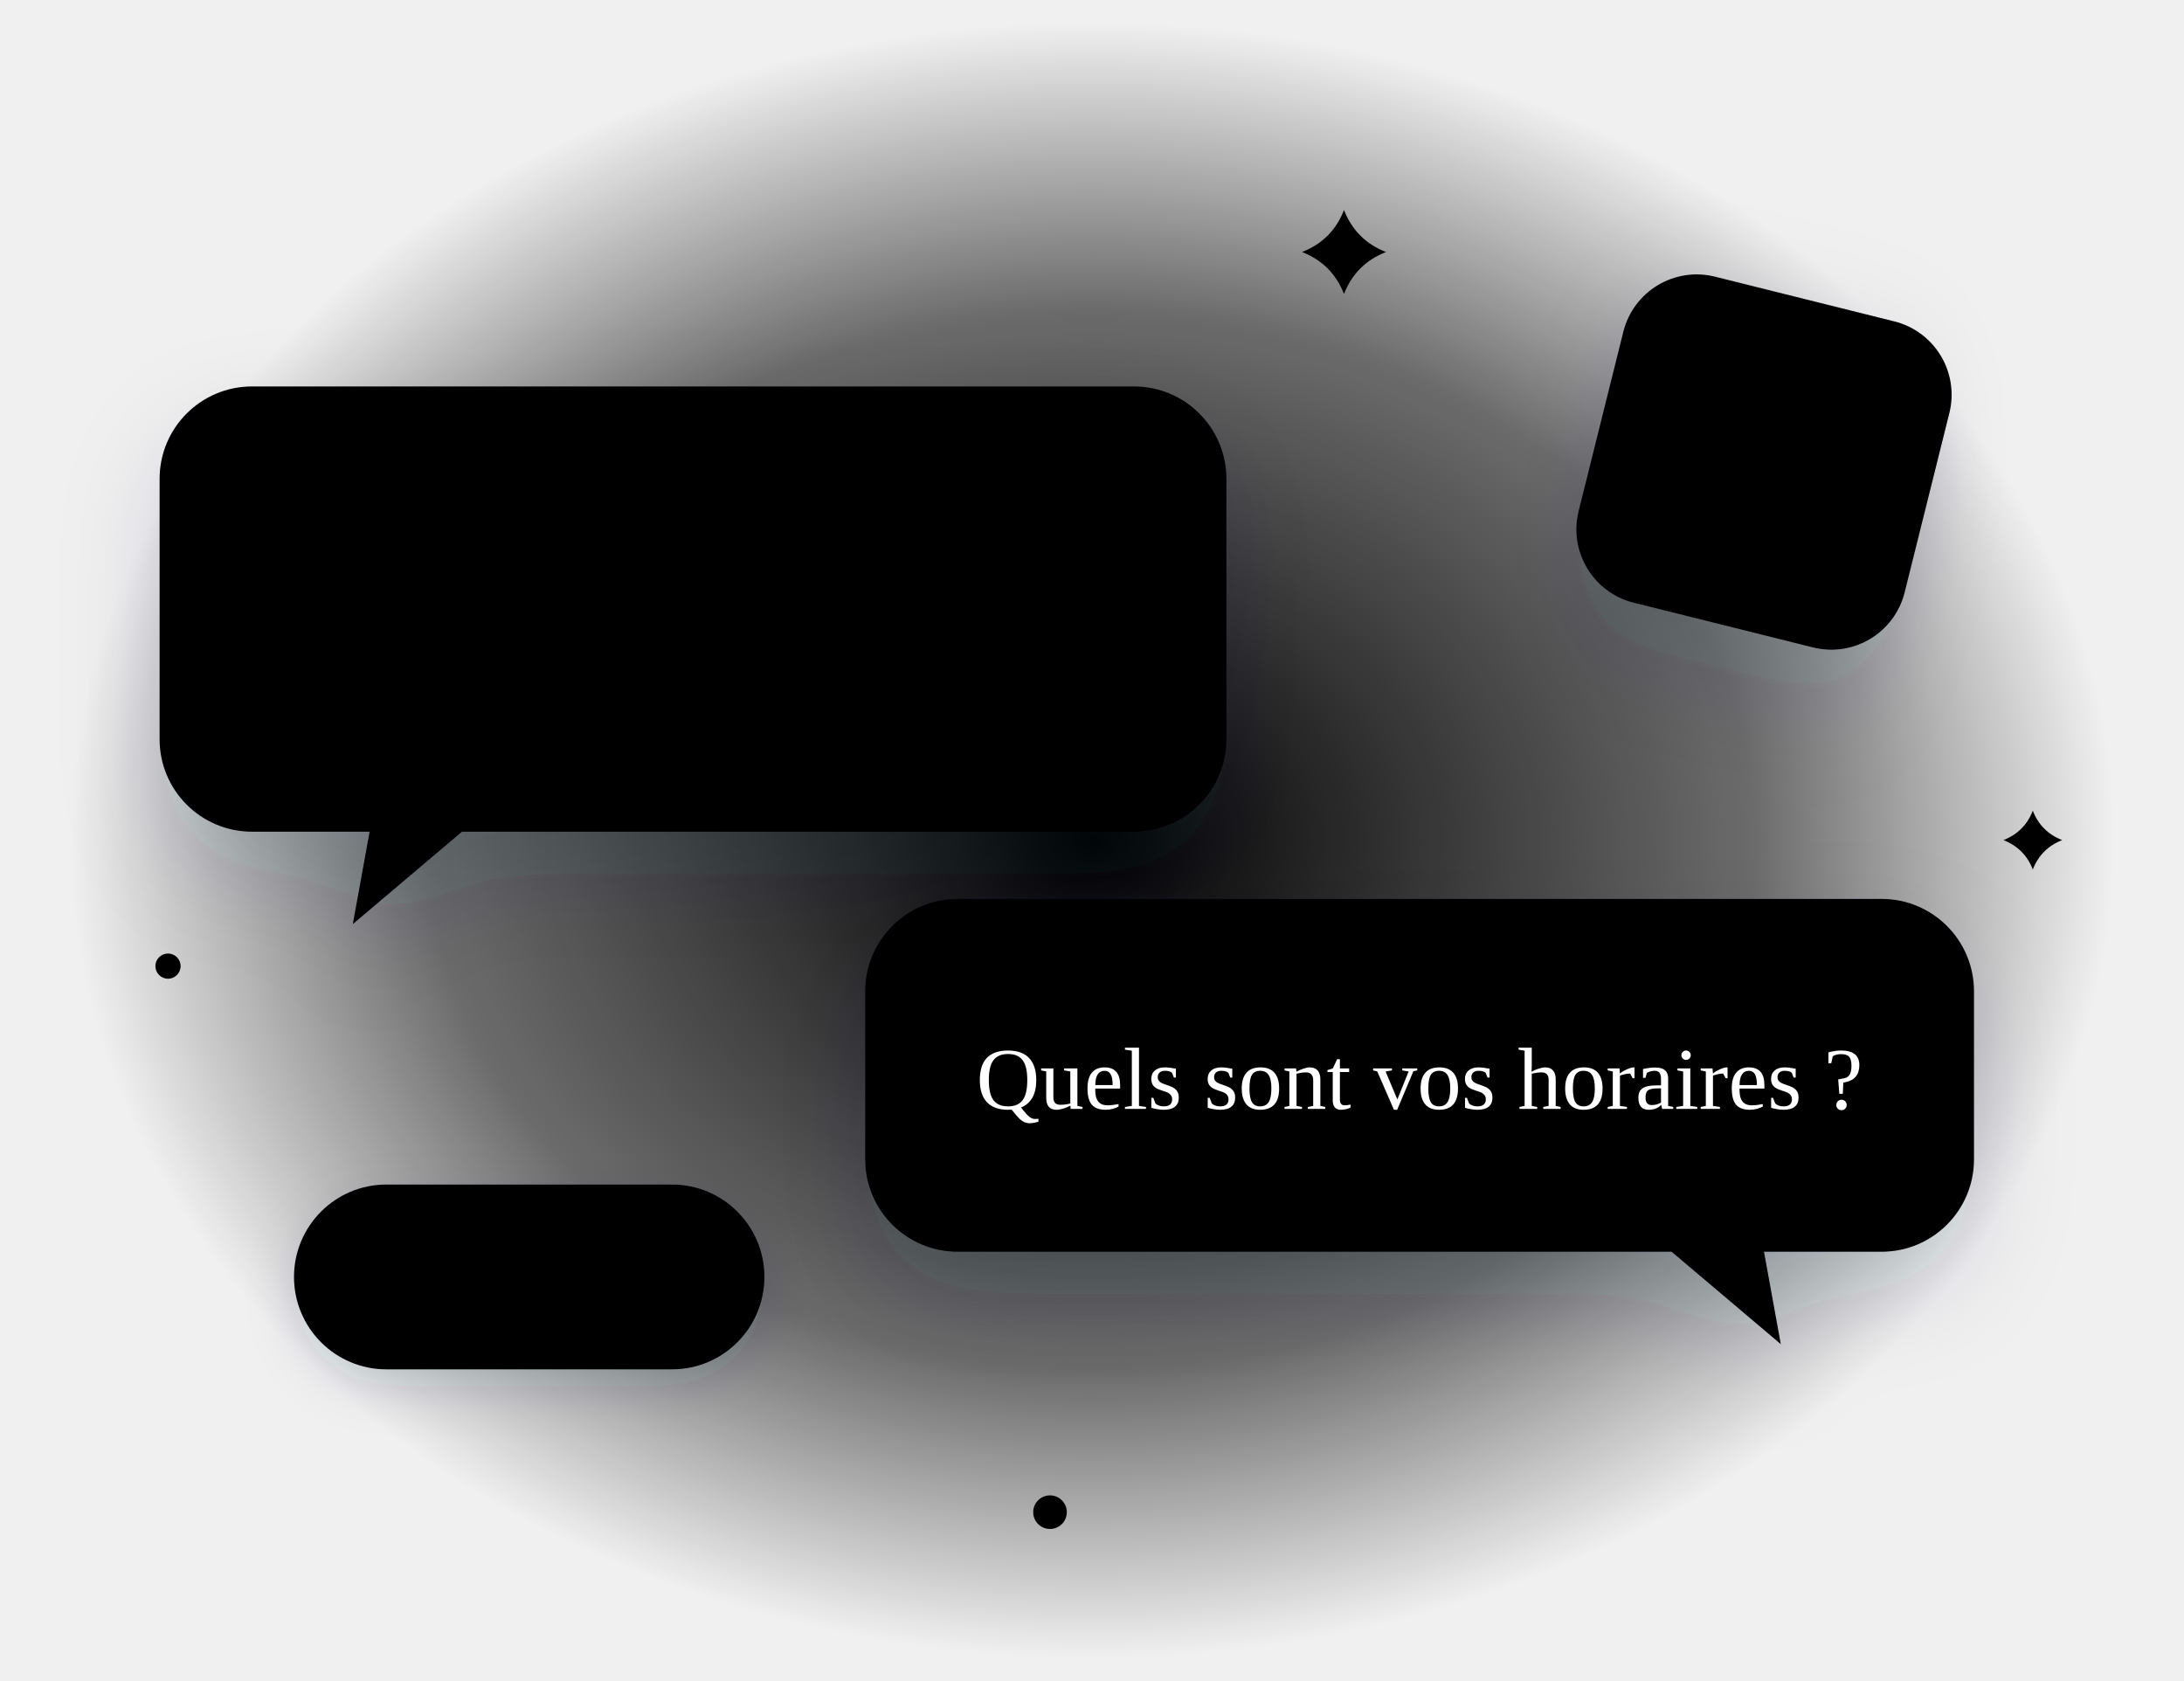
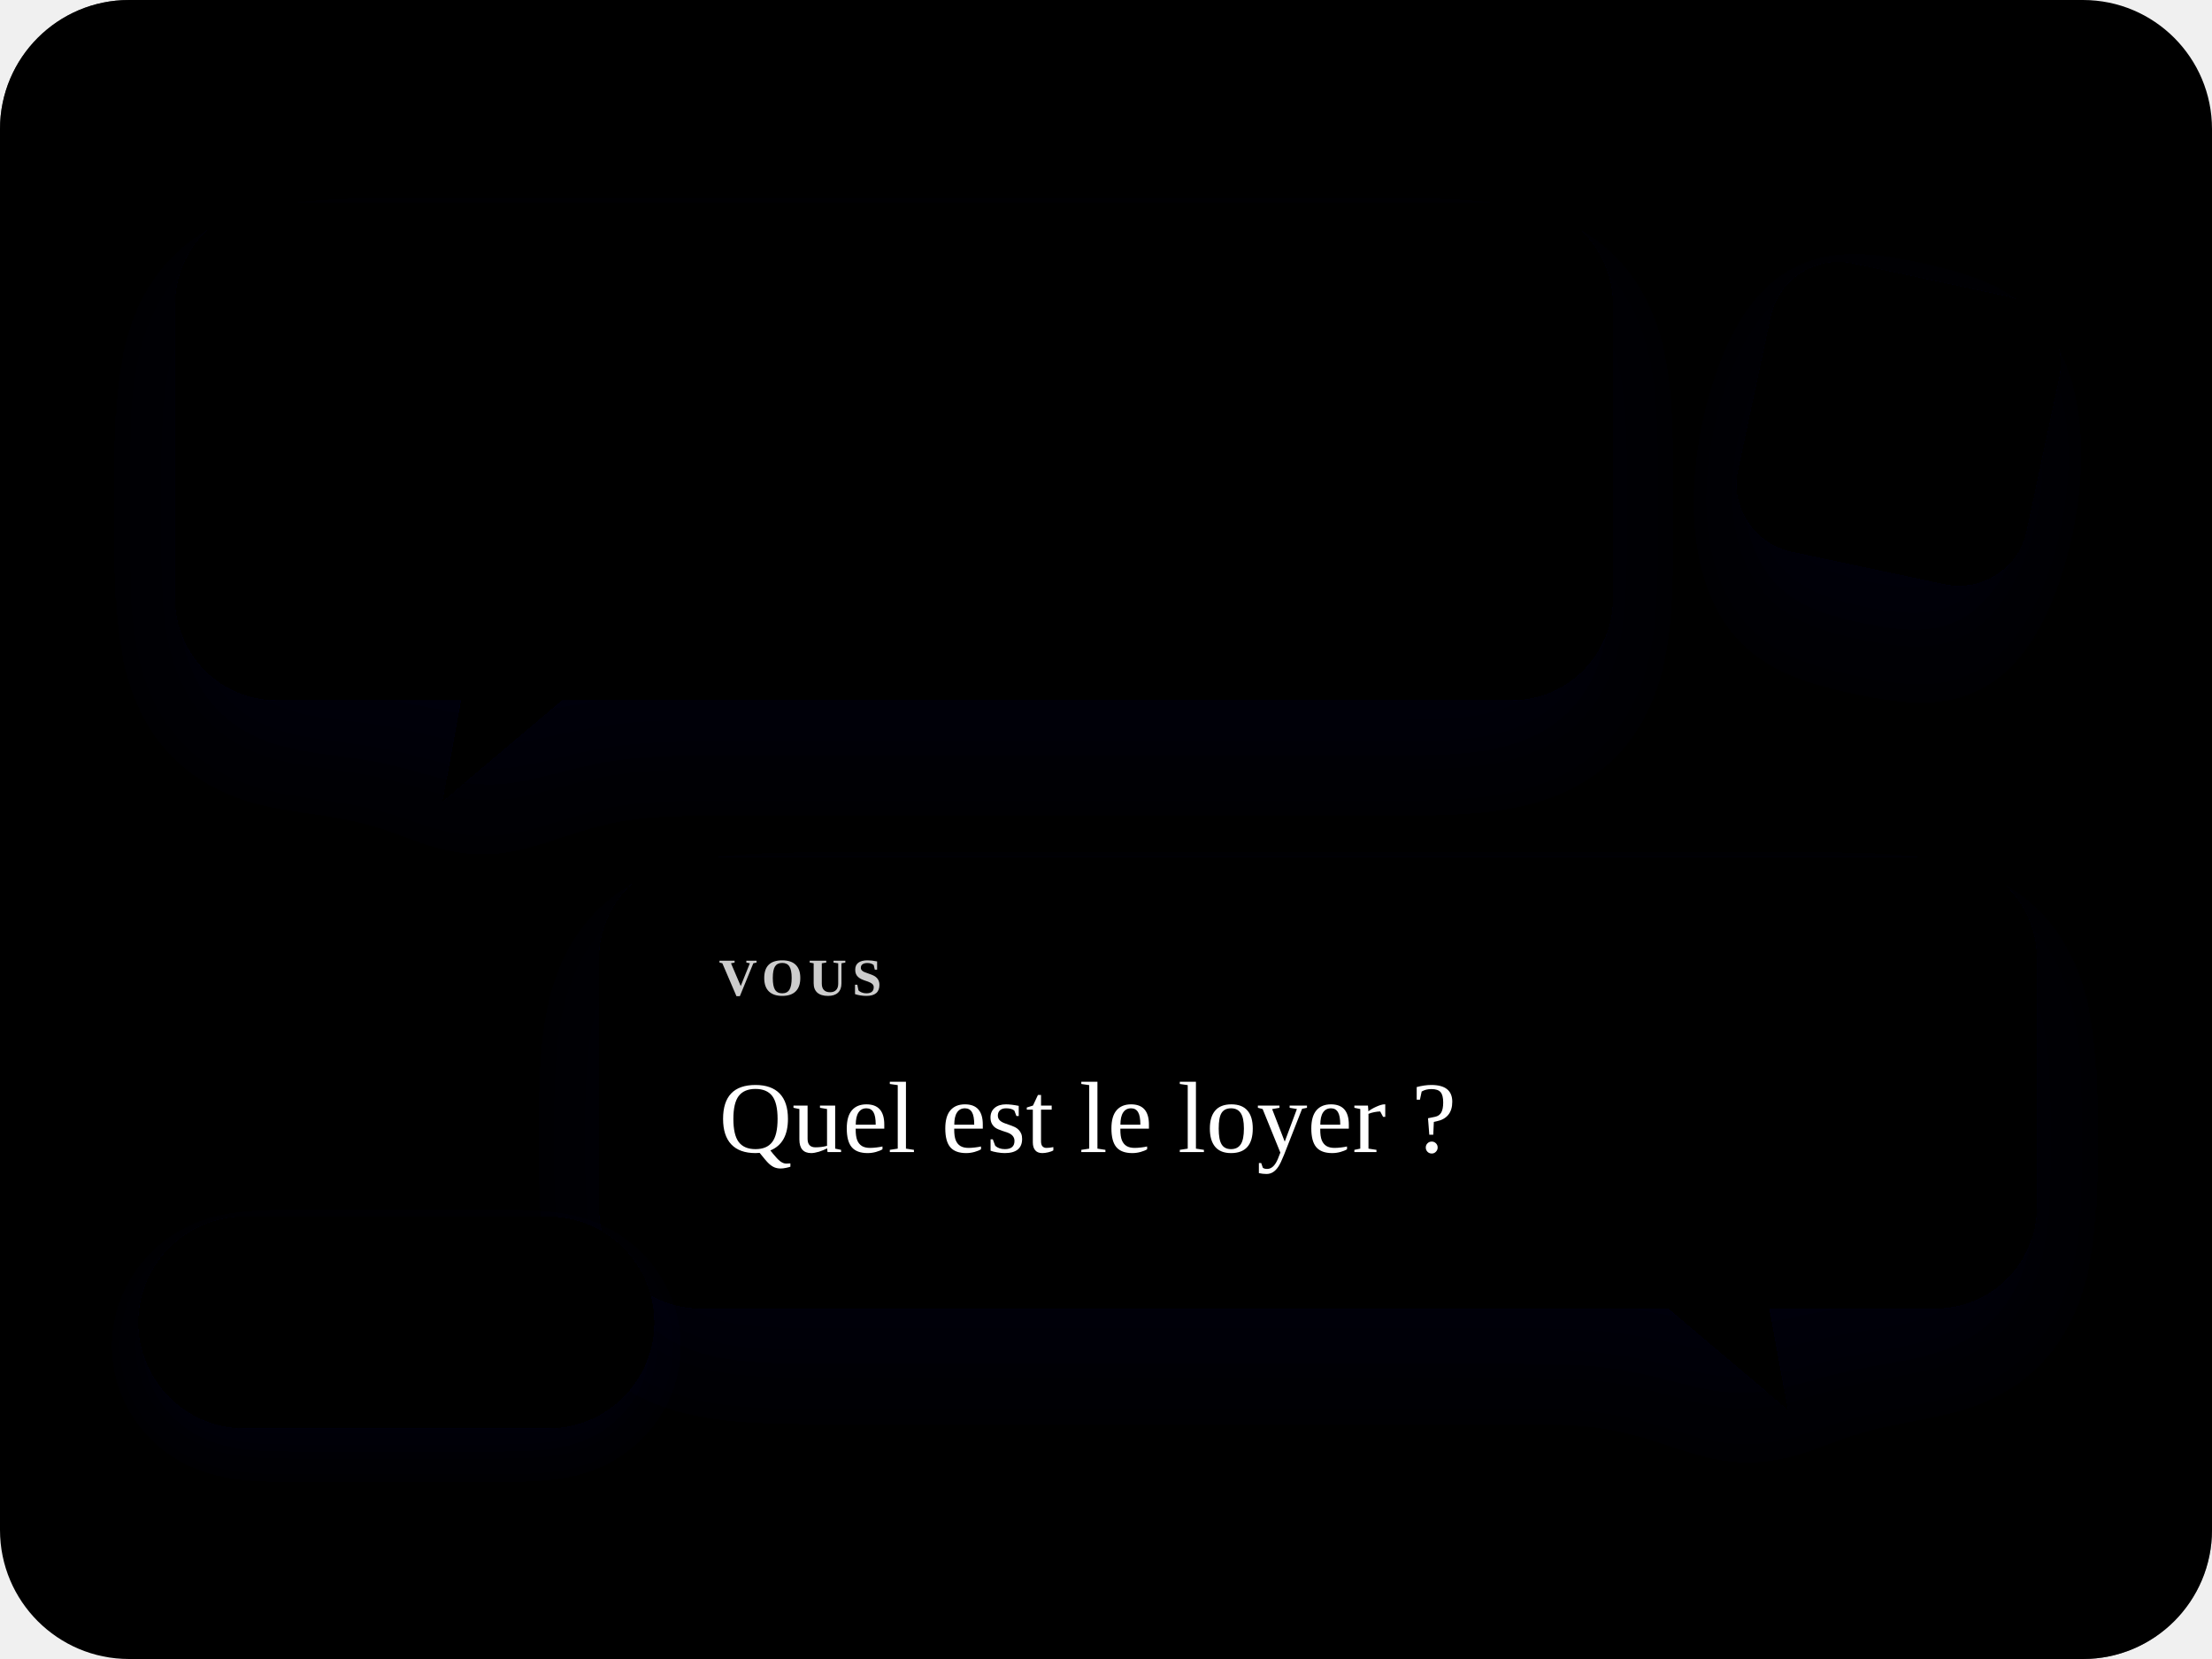
- <svg xmlns="http://www.w3.org/2000/svg" class="art" viewBox="0 0 520 400" role="img" aria-label="Two speech bubbles, a die for a random topic and a 3:30 timer">
+ <svg xmlns="http://www.w3.org/2000/svg" class="art" viewBox="0 0 480 360" role="img" aria-label="A speaking task: the examiner sets the scene and you ask a question, with a 3:30 timer and a die for a random topic">
  <defs>
-     <radialGradient id="bg" cx=".5" cy=".5" r=".5">
-       <stop offset="0" class="sbg" />
-       <stop offset=".65" class="sbg" stop-opacity=".55" />
-       <stop offset="1" class="sbg" stop-opacity="0" />
+     <linearGradient id="pbg" x1="0" y1="0" x2="1" y2="1">
+       <stop offset="0" class="pb1" />
+       <stop offset=".55" class="pb2" />
+       <stop offset="1" class="pb3" />
+     </linearGradient>
+     <radialGradient id="glow" cx=".5" cy=".5" r=".5">
+       <stop offset="0" class="gw" />
+       <stop offset="1" class="gw" stop-opacity="0" />
    </radialGradient>
    <linearGradient id="g" x1="0" y1="0" x2="1" y2="1">
      <stop offset="0" class="st1" />
      <stop offset=".55" class="st2" />
      <stop offset="1" class="st3" />
    </linearGradient>
    <linearGradient id="gh" x1="0" y1="0" x2="1" y2="0">
      <stop offset="0" class="st1" />
-       <stop offset=".55" class="st2" />
+       <stop offset=".6" class="st2" />
      <stop offset="1" class="st3" />
    </linearGradient>
    <linearGradient id="gold" x1="0" y1="0" x2="1" y2="1">
-       <stop offset="0" stop-color="#f6dd95" />
-       <stop offset="1" stop-color="#c9922e" />
+       <stop offset="0" stop-color="#f7e2a4" />
+       <stop offset="1" stop-color="#c58f2c" />
    </linearGradient>
-     <linearGradient id="sun" x1="0" y1="0" x2="0" y2="1">
-       <stop offset="0" stop-color="#ffcf6b" />
-       <stop offset="1" stop-color="#f27a9b" />
-     </linearGradient>
-     <filter id="sh" x="-40%" y="-40%" width="180%" height="190%">
-       <feDropShadow dx="0" dy="10" stdDeviation="12" flood-color="#1b2559" flood-opacity=".14" />
+     <filter id="sh" x="-30%" y="-30%" width="160%" height="170%">
+       <feDropShadow dx="0" dy="12" stdDeviation="14" flood-color="#141c4d" flood-opacity=".16" />
    </filter>
-     <filter id="shs" x="-40%" y="-40%" width="180%" height="190%">
-       <feDropShadow dx="0" dy="4" stdDeviation="6" flood-color="#1b2559" flood-opacity=".14" />
+     <filter id="shs" x="-30%" y="-40%" width="160%" height="190%">
+       <feDropShadow dx="0" dy="5" stdDeviation="7" flood-color="#141c4d" flood-opacity=".16" />
    </filter>
+     <clipPath id="clip">
+       <rect width="480" height="360" rx="28" />
+     </clipPath>
  </defs>
-   <ellipse cx="260.0" cy="200.0" rx="244.4" ry="196.0" fill="url(#bg)" />
-   <g class="fl1" filter="url(#sh)">
-     <path class="c-card" d="M60 92 h210 a22 22 0 0 1 22 22 v62 a22 22 0 0 1 -22 22 h-160 l-26 22 l4 -22 h-28 a22 22 0 0 1 -22 -22 v-62 a22 22 0 0 1 22 -22z" />
-   </g>
-   <text class="t-mute" x="80" y="122" font-size="12" font-weight="700" letter-spacing="1.5">TÂCHE 2</text>
-   <rect class="c-mute" x="80" y="136" width="180" height="8" rx="4.0" />
-   <rect class="c-mute" x="80" y="152" width="150" height="8" rx="4.0" />
-   <rect class="c-mute" x="80" y="168" width="110" height="8" rx="4.0" />
-   <g class="fl2">
+   <g clip-path="url(#clip)">
+     <rect width="480" height="360" fill="url(#pbg)" />
+     <ellipse cx="86.4" cy="36.0" rx="240.0" ry="180.0" fill="url(#glow)" />
+     <ellipse cx="456.0" cy="360.0" rx="192.0" ry="162.0" fill="url(#glow)" opacity=".6" />
    <g filter="url(#sh)">
-       <path fill="url(#g)" d="M228 214 h220 a22 22 0 0 1 22 22 v40 a22 22 0 0 1 -22 22 h-28 l4 22 l-26 -22 h-170 a22 22 0 0 1 -22 -22 v-40 a22 22 0 0 1 22 -22z" />
+       <path class="c-card" d="M60 44 h268 a22 22 0 0 1 22 22 v64 a22 22 0 0 1 -22 22 h-206 l-26 22 l4 -22 h-40 a22 22 0 0 1 -22 -22 v-64 a22 22 0 0 1 22 -22z" />
    </g>
-     <text class="t-fr" x="338" y="264" font-size="21" text-anchor="middle" style="fill:#fff">Quels sont vos horaires ?</text>
-   </g>
-   <g class="fl3">
-     <g transform="rotate(14 420 110)" filter="url(#sh)">
-       <rect class="c-card" x="380" y="70" width="80" height="80" rx="18" />
-       <circle class="c-g1" cx="402" cy="92" r="6.5" />
-       <circle class="c-g2" cx="420" cy="110" r="6.5" />
-       <circle class="c-g3" cx="438" cy="128" r="6.5" />
-       <circle class="c-g1" cx="438" cy="92" r="6.5" />
-       <circle class="c-g3" cx="402" cy="128" r="6.5" />
+     <text class="t-mute" x="64" y="76" font-size="11.5" font-weight="700" text-anchor="start" letter-spacing="1.2">EXAMINATEUR</text>
+     <text class="t-fr" x="64" y="110" font-size="19" text-anchor="start">Vous cherchez un appartement.</text>
+     <text class="t-fr" x="64" y="136" font-size="19" text-anchor="start">Posez-moi des questions.</text>
+     <g class="fl2">
+       <g filter="url(#sh)">
+         <path fill="url(#g)" d="M152 186 h268 a22 22 0 0 1 22 22 v54 a22 22 0 0 1 -22 22 h-36 l4 22 l-26 -22 h-210 a22 22 0 0 1 -22 -22 v-54 a22 22 0 0 1 22 -22z" />
+       </g>
+       <text class="" x="156" y="216" font-size="11.5" font-weight="700" text-anchor="start" fill="#fff" fill-opacity=".8" letter-spacing="1.2">VOUS</text>
+       <text class="t-fr" x="156" y="250" font-size="22" text-anchor="start" style="fill:#fff">Quel est le loyer ?</text>
+     </g>
+     <g class="fl1">
+       <g filter="url(#shs)">
+         <rect class="c-card" x="30" y="264" width="112" height="46" rx="23.0" />
+       </g>
+       <circle cx="56" cy="287" r="10" fill="none" class="k-g2" stroke-width="2.6" />
+       <path d="M56 281.5 v6.0 l4.2 3.0" fill="none" class="k-g2" stroke-width="2.4" stroke-linecap="round" />
+       <text class="t-ink" x="76" y="293" font-size="17" font-weight="800" text-anchor="start">3:30</text>
+     </g>
+     <g class="fl1">
+       <g transform="rotate(12 412 92)" filter="url(#sh)">
+         <rect class="c-card" x="380" y="60" width="64" height="64" rx="15" />
+       </g>
+       <g transform="rotate(12 412 92)">
+         <circle class="c-g1" cx="396" cy="76" r="5.5" />
+         <circle class="c-g2" cx="412" cy="92" r="5.5" />
+         <circle class="c-g3" cx="428" cy="108" r="5.5" />
+         <circle class="c-g1" cx="428" cy="76" r="5.5" />
+         <circle class="c-g3" cx="396" cy="108" r="5.5" />
+       </g>
    </g>
  </g>
-   <g class="fl1" filter="url(#shs)">
-     <rect class="c-card" x="70" y="282" width="112" height="44" rx="22" />
-     <circle cx="96" cy="304" r="11" fill="none" class="k-g2" stroke-width="3" />
-     <path d="M96 297 v7 l5 3" fill="none" class="k-g2" stroke-width="2.5" stroke-linecap="round" />
-     <text class="t-ink" x="146" y="311" font-size="18" font-weight="800" text-anchor="middle">3:30</text>
-   </g>
-   <path class="fl3" fill="url(#g)" d="M320 50 Q322.8 57.2 330 60 Q322.8 62.8 320 70 Q317.2 62.8 310 60 Q317.2 57.2 320 50Z" />
-   <path class="fl1" fill="url(#g)" d="M484 193 Q485.96 198.04 491 200 Q485.96 201.96 484 207 Q482.04 201.96 477 200 Q482.04 198.04 484 193Z" />
-   <circle class="c-g1" cx="40" cy="230" r="3" />
-   <circle class="c-g3" cx="250" cy="360" r="4" />
+   <rect x=".5" y=".5" width="479" height="359" rx="28" fill="none" class="k-frame" />
</svg>
